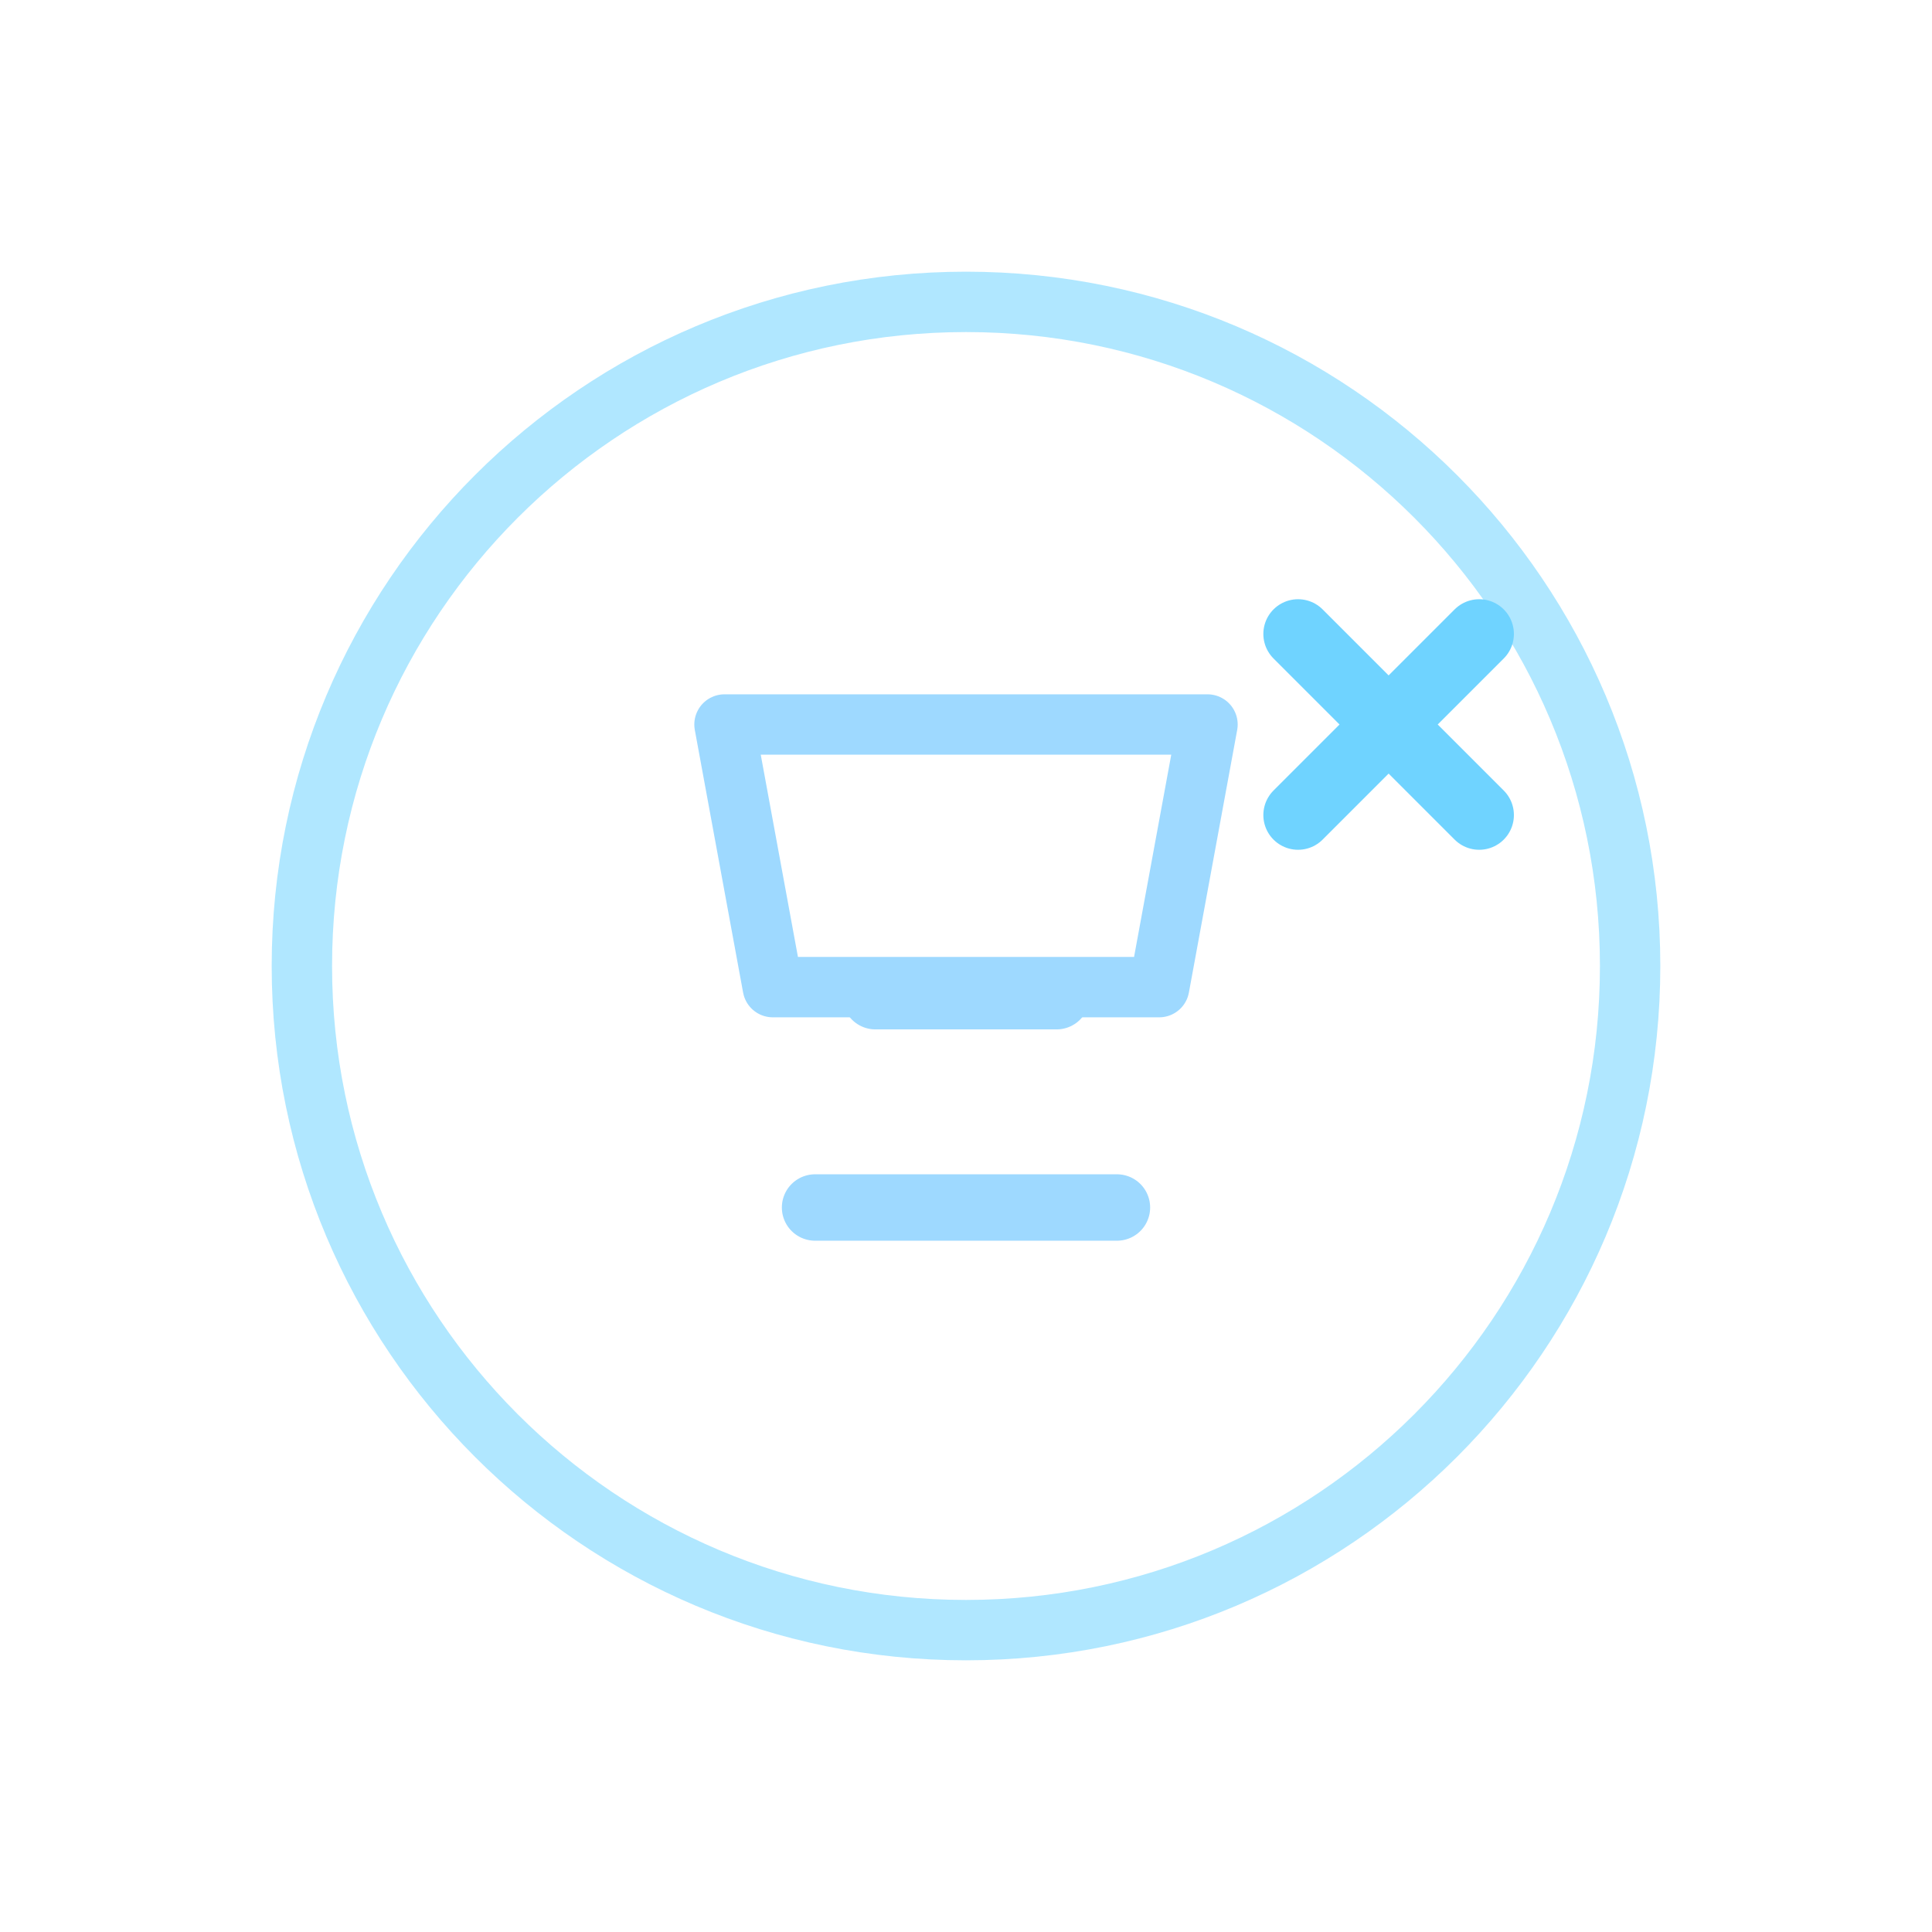
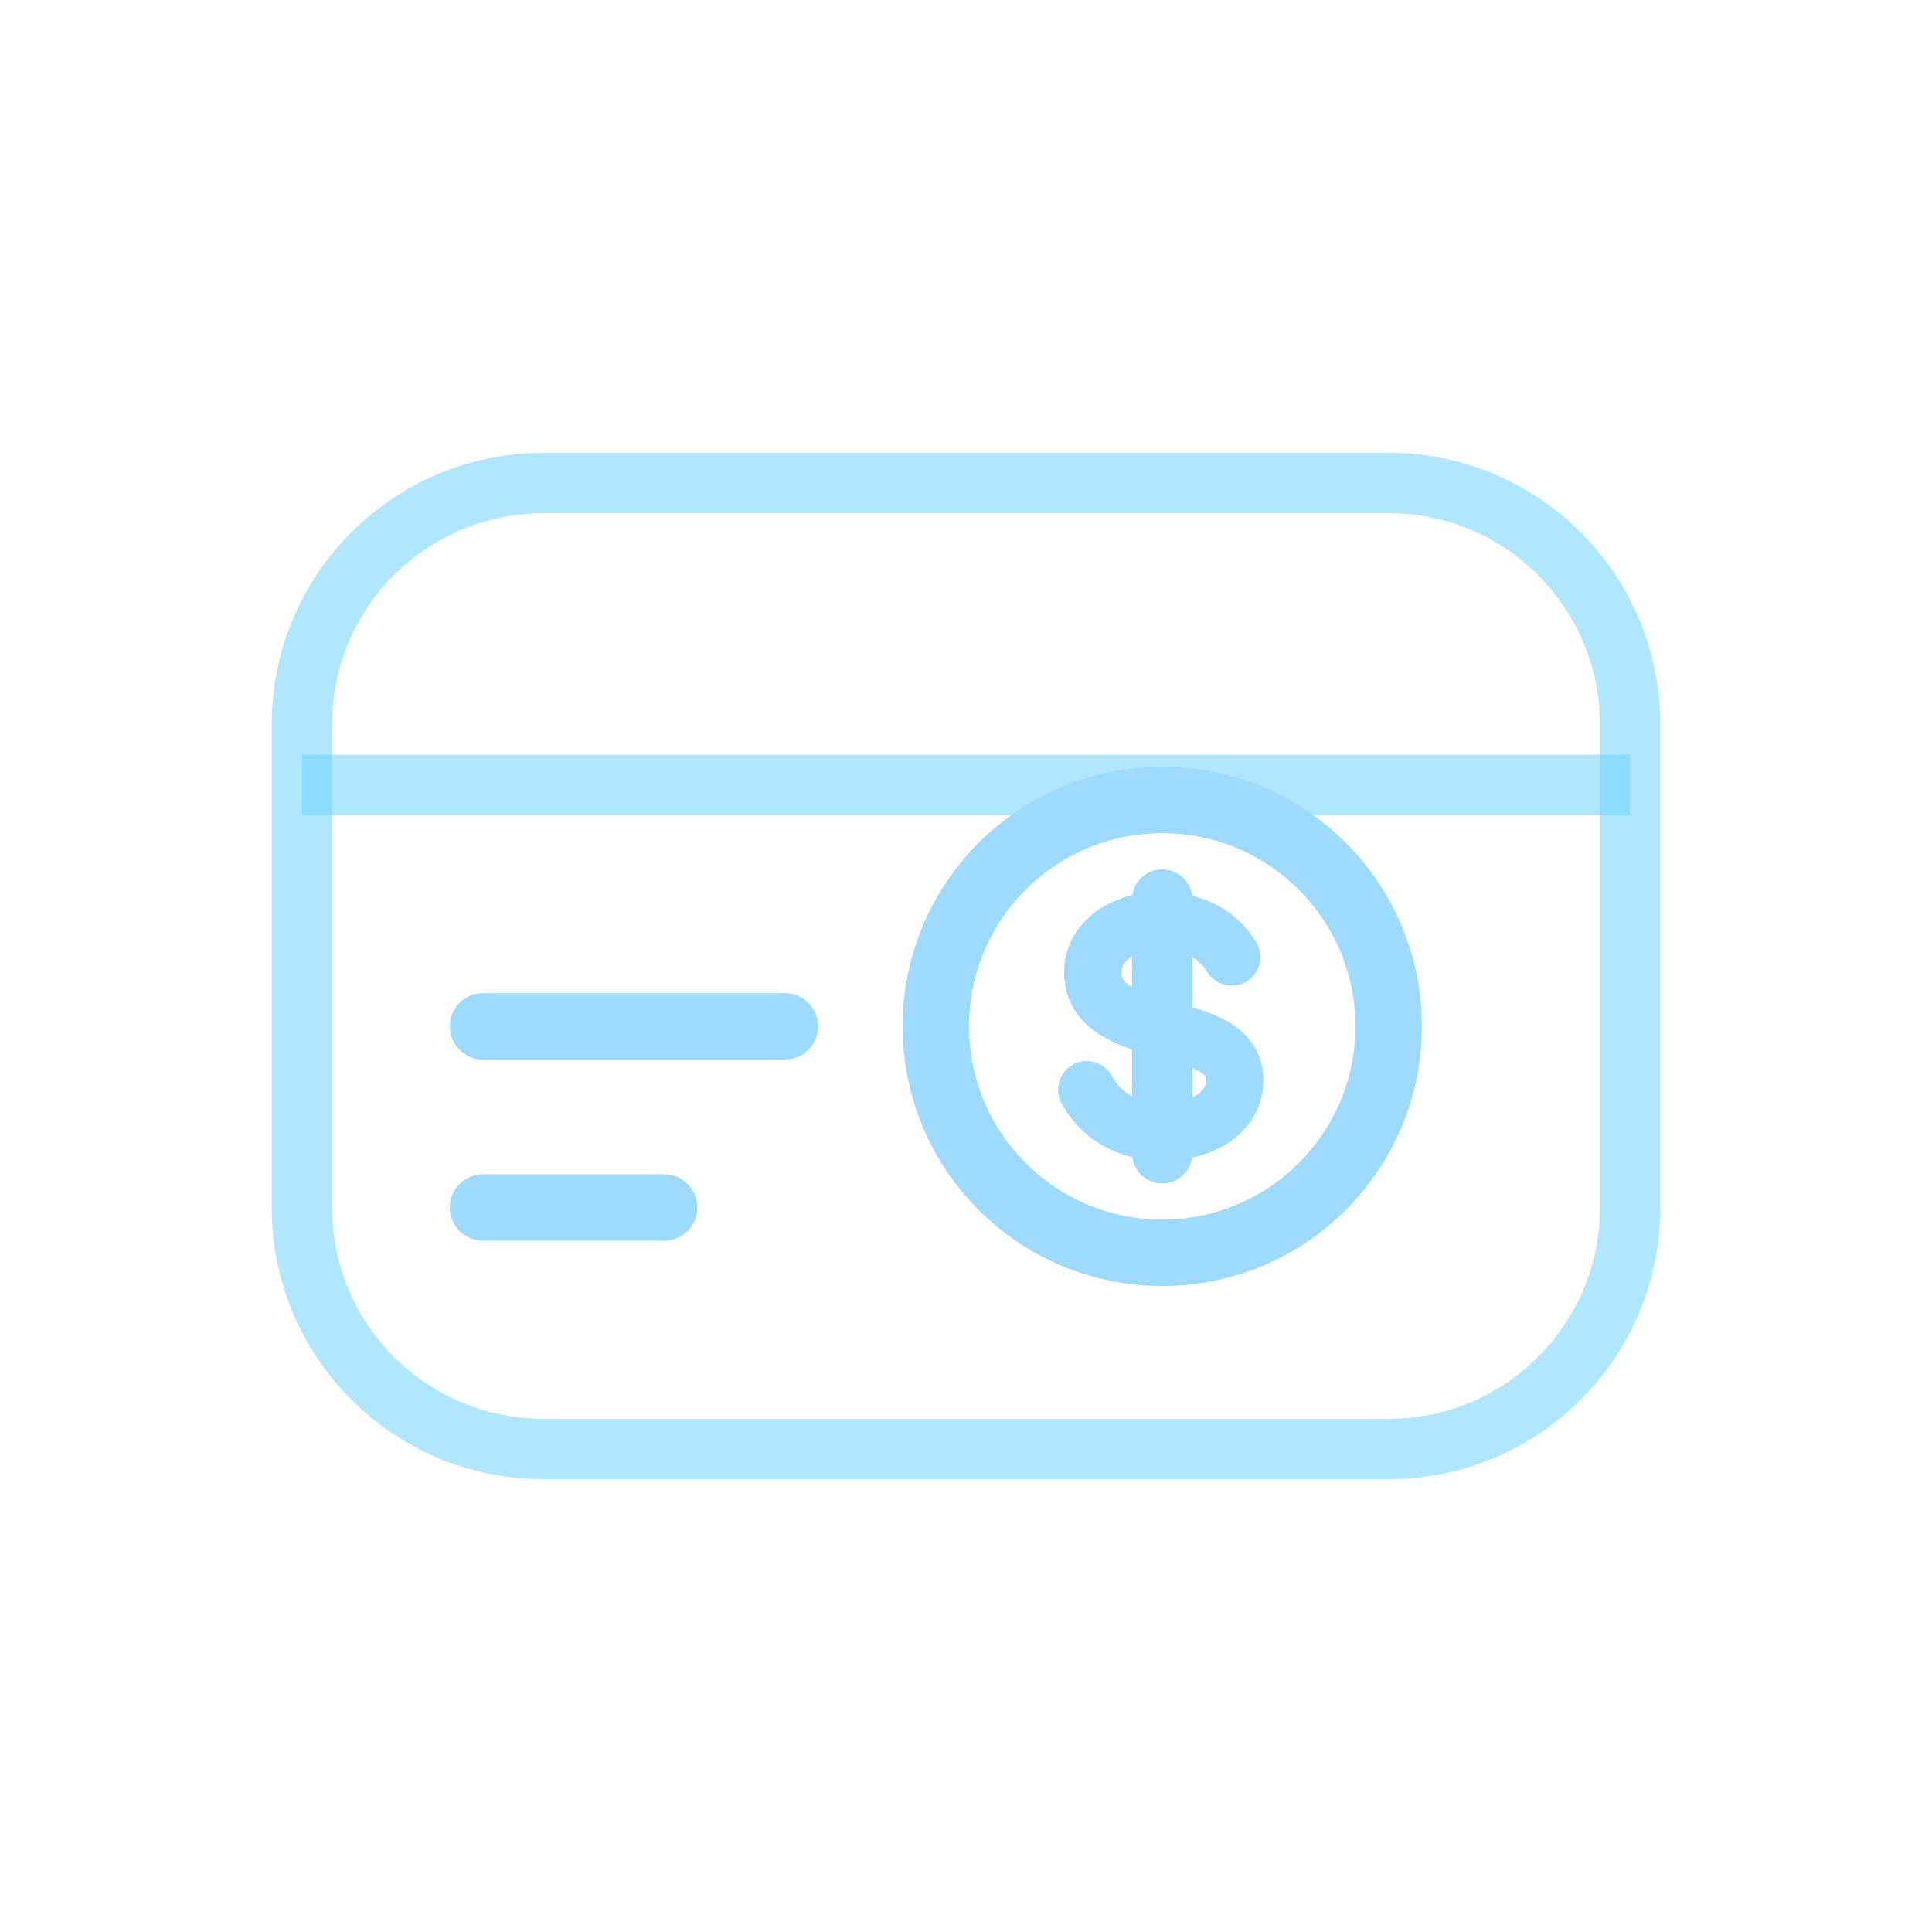
<svg xmlns="http://www.w3.org/2000/svg" viewBox="0 0 64 64" fill="none">
-   <circle cx="32" cy="32" r="22" stroke="#6FD3FF" stroke-opacity=".55" stroke-width="2" />
-   <path d="M24 24h16l-1.6 8.7H25.6L24 24Z" stroke="#9ED9FF" stroke-width="2" stroke-linejoin="round" />
-   <path d="M27 40h10m-8-7h6" stroke="#9ED9FF" stroke-width="2.2" stroke-linecap="round" />
-   <path d="m43 21 6 6m0-6-6 6" stroke="#6FD3FF" stroke-width="2.3" stroke-linecap="round" />
+   <rect x="10" y="16" width="44" height="32" rx="8" stroke="#6FD3FF" stroke-opacity=".55" stroke-width="2" />
+   <path d="M10 26h44" stroke="#6FD3FF" stroke-opacity=".55" stroke-width="2" />
+   <circle cx="38.5" cy="34" r="7.5" stroke="#9ED9FF" stroke-width="2.2" />
+   <path d="M38.5 29.8v8.4" stroke="#9ED9FF" stroke-width="2" stroke-linecap="round" />
+   <path d="M36 36.1c.5.9 1.4 1.4 2.5 1.4 1.4 0 2.4-.7 2.4-1.7 0-.9-.7-1.3-2.3-1.7-1.6-.4-2.4-.9-2.4-1.9 0-1 1-1.7 2.2-1.7 1.1 0 1.9.4 2.4 1.2" stroke="#9ED9FF" stroke-width="1.9" stroke-linecap="round" />
+   <path d="M16 34h10m-10 6h6" stroke="#9ED9FF" stroke-width="2.2" stroke-linecap="round" />
</svg>
